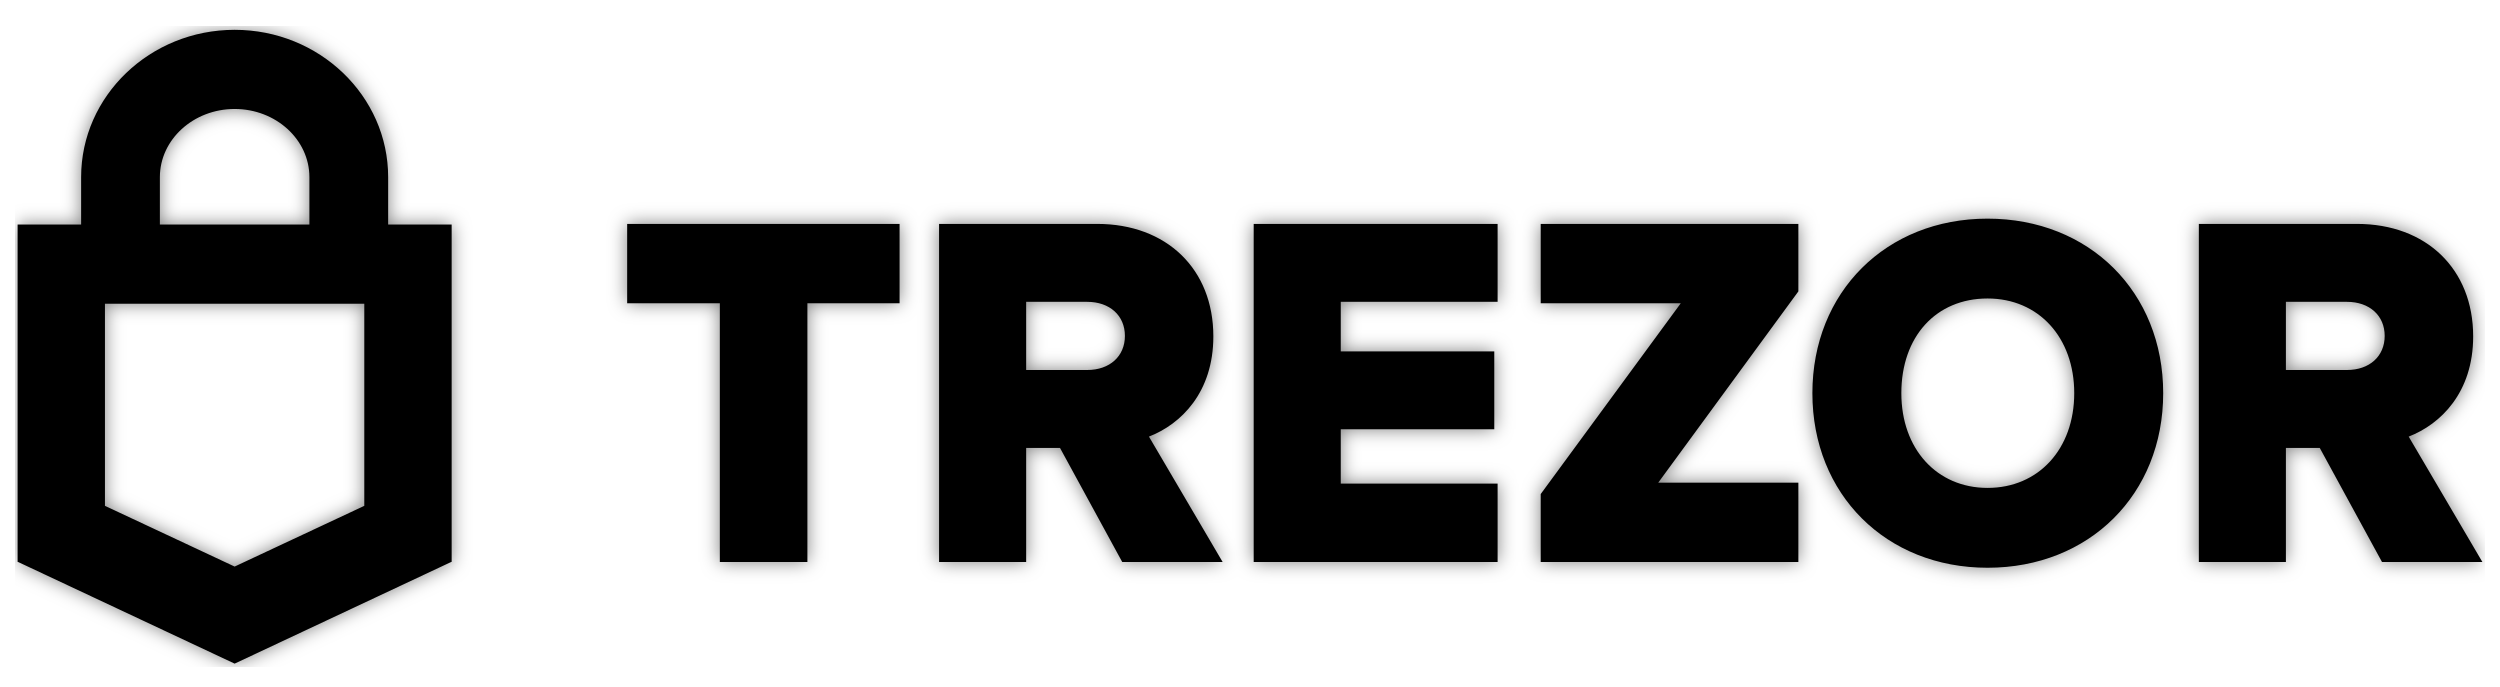
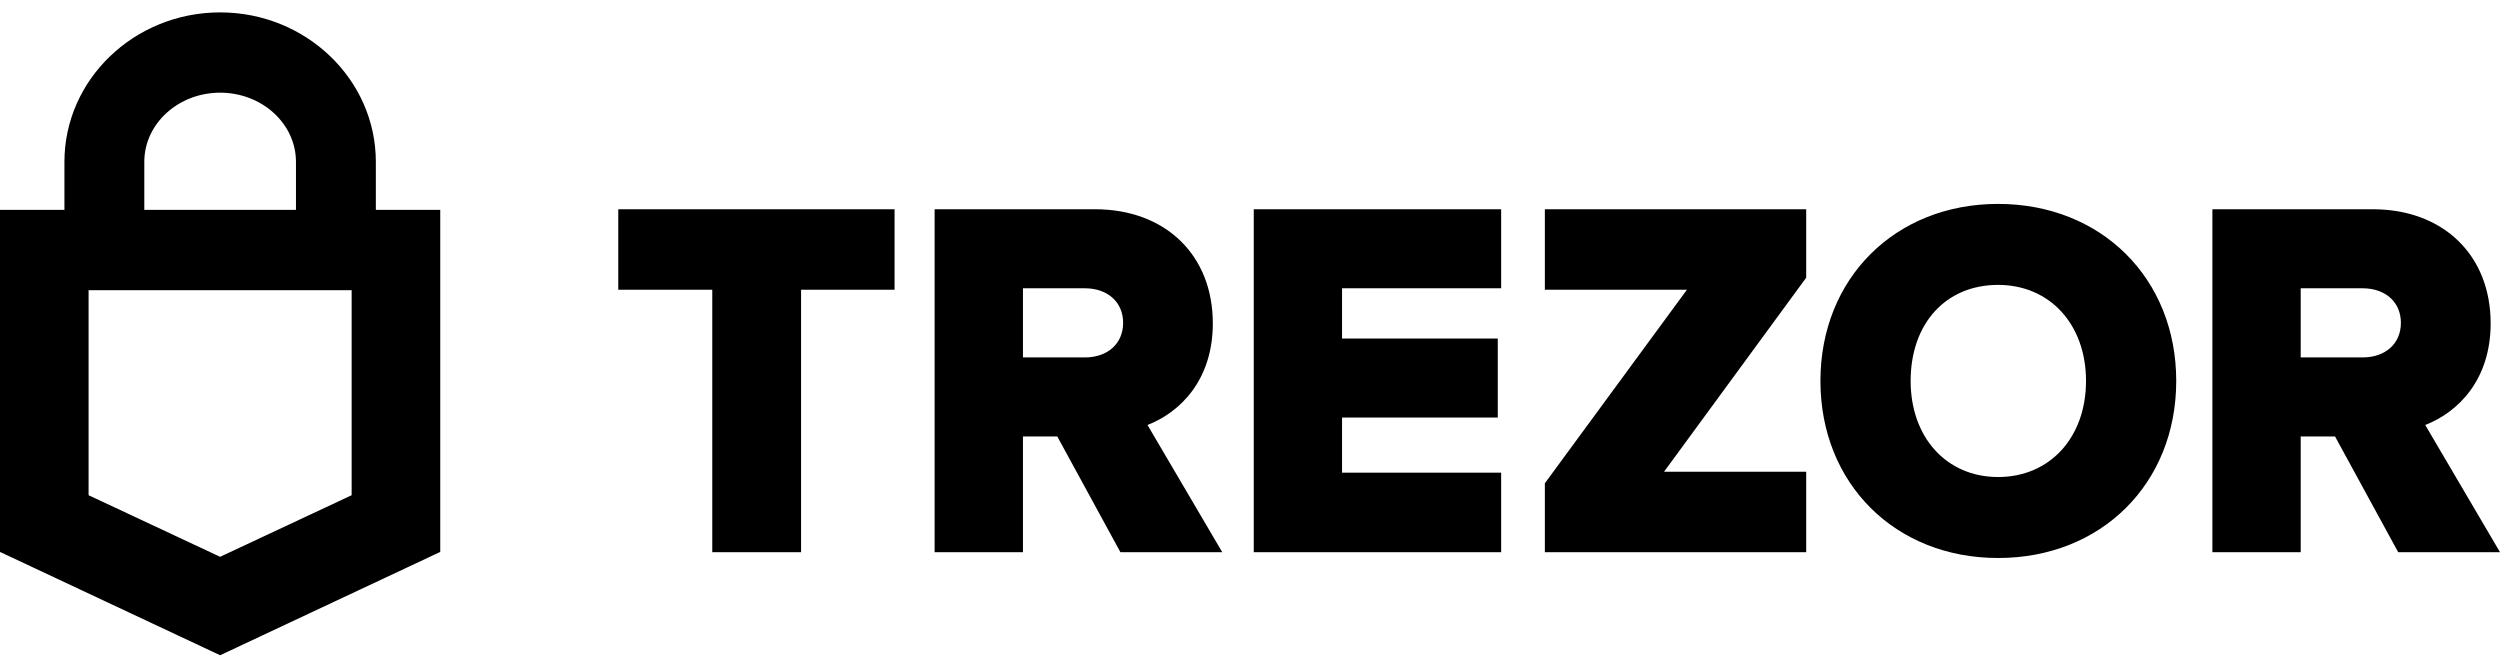
- <svg xmlns="http://www.w3.org/2000/svg" width="142px" height="39px" viewBox="0 0 142 39" version="1.1">
-   <defs>
-     <filter x="-0.1%" y="-0.5%" width="100.2%" height="100.9%" filterUnits="objectBoundingBox" id="filter-1">
-       <feOffset dx="0" dy="0" in="SourceAlpha" result="shadowOffsetOuter1" />
-       <feGaussianBlur stdDeviation="0.5" in="shadowOffsetOuter1" result="shadowBlurOuter1" />
-       <feColorMatrix values="0 0 0 0 0   0 0 0 0 0   0 0 0 0 0  0 0 0 0.5 0" type="matrix" in="shadowBlurOuter1" result="shadowMatrixOuter1" />
-       <feMerge>
-         <feMergeNode in="shadowMatrixOuter1" />
-         <feMergeNode in="SourceGraphic" />
-       </feMerge>
-     </filter>
-   </defs>
-   <g id="Product-page" stroke="none" stroke-width="1" fill="none" fill-rule="evenodd">
-     <g id="Trezor-product-page-Copy-15" transform="translate(-196, -643)" fill="#000000">
-       <g id="Footer" filter="url(#filter-1)" transform="translate(0, 586)">
-         <g id="Left">
-           <g transform="translate(197, 58)">
-             <path d="M34.623,11.719 L50.096,11.719 L50.096,16.226 L44.86,16.226 L44.86,30.923 L39.887,30.923 L39.887,16.226 L34.623,16.226 L34.623,11.719 Z M67.918,18.107 C67.918,21.291 66.079,23.094 64.26,23.799 L68.446,30.922 L62.743,30.922 L59.208,24.442 L57.286,24.442 L57.286,30.922 L52.339,30.922 L52.339,11.718 L61.318,11.718 C65.267,11.718 67.918,14.286 67.918,18.107 Z M57.286,16.144 L57.286,20.016 L60.752,20.016 C62.033,20.016 62.895,19.238 62.895,18.079 C62.895,16.922 62.033,16.144 60.752,16.144 L57.286,16.144 Z M70.21,30.923 L70.21,11.719 L84.064,11.719 L84.064,16.144 L75.155,16.144 L75.155,18.958 L83.875,18.958 L83.875,23.383 L75.155,23.383 L75.155,26.469 L84.064,26.469 L84.064,30.923 L70.21,30.923 Z M101.147,15.551 L93.187,26.416 L101.147,26.416 L101.147,30.923 L86.512,30.923 L86.512,27.063 L94.469,16.224 L86.512,16.224 L86.512,11.719 L101.147,11.719 L101.147,15.551 Z M111.893,11.419 C117.674,11.419 121.869,15.59 121.869,21.333 C121.869,27.079 117.674,31.248 111.893,31.248 C106.128,31.248 101.944,27.079 101.944,21.333 C101.944,15.59 106.128,11.419 111.893,11.419 Z M111.893,26.713 C114.792,26.713 116.817,24.501 116.817,21.333 C116.817,18.167 114.792,15.954 111.893,15.954 C108.964,15.954 106.996,18.116 106.996,21.333 C106.996,24.501 109.01,26.713 111.893,26.713 Z M135.813,23.799 L140,30.922 L134.298,30.922 L130.762,24.442 L128.839,24.442 L128.839,30.922 L123.894,30.922 L123.894,11.718 L132.873,11.718 C136.822,11.718 139.476,14.286 139.476,18.107 C139.476,21.291 137.634,23.094 135.813,23.799 Z M128.839,16.144 L128.839,20.016 L132.306,20.016 C133.588,20.016 134.45,19.238 134.45,18.079 C134.45,16.922 133.588,16.144 132.306,16.144 L128.839,16.144 Z M21.047,11.753 L24.654,11.753 L24.654,30.919 L24.629,30.919 L12.327,36.694 L0.025,30.919 L-7.10542736e-15,30.919 L-7.10542736e-15,11.753 L3.608,11.753 L3.608,9.063 C3.608,4.449 7.521,0.694 12.329,0.694 C17.135,0.694 21.047,4.449 21.047,9.063 L21.047,11.753 Z M19.692,27.732 L19.692,16.251 L4.961,16.251 L4.961,27.732 L12.327,31.181 L19.692,27.732 Z M8.081,9.063 L8.081,11.753 L16.574,11.753 L16.574,9.063 C16.574,6.927 14.669,5.19 12.329,5.19 C9.987,5.19 8.081,6.927 8.081,9.063 Z" id="Logotype" />
-           </g>
-         </g>
-       </g>
-     </g>
+ <svg xmlns="http://www.w3.org/2000/svg" width="140px" height="37px" viewBox="0 0 140 37" version="1.1">
+   <defs />
+   <g id="Page-1" stroke="none" stroke-width="1" fill="none" fill-rule="evenodd">
+     <path d="M34.623,11.719 L50.096,11.719 L50.096,16.226 L44.86,16.226 L44.86,30.923 L39.887,30.923 L39.887,16.226 L34.623,16.226 L34.623,11.719 Z M67.918,18.107 C67.918,21.291 66.079,23.094 64.26,23.799 L68.446,30.922 L62.743,30.922 L59.208,24.442 L57.286,24.442 L57.286,30.922 L52.339,30.922 L52.339,11.718 L61.318,11.718 C65.267,11.718 67.918,14.286 67.918,18.107 Z M57.286,16.144 L57.286,20.016 L60.752,20.016 C62.033,20.016 62.895,19.238 62.895,18.079 C62.895,16.922 62.033,16.144 60.752,16.144 L57.286,16.144 Z M70.21,30.923 L70.21,11.719 L84.064,11.719 L84.064,16.144 L75.155,16.144 L75.155,18.958 L83.875,18.958 L83.875,23.383 L75.155,23.383 L75.155,26.469 L84.064,26.469 L84.064,30.923 L70.21,30.923 Z M101.147,15.551 L93.187,26.416 L101.147,26.416 L101.147,30.923 L86.512,30.923 L86.512,27.063 L94.469,16.224 L86.512,16.224 L86.512,11.719 L101.147,11.719 L101.147,15.551 Z M111.893,11.419 C117.674,11.419 121.869,15.59 121.869,21.333 C121.869,27.079 117.674,31.248 111.893,31.248 C106.128,31.248 101.944,27.079 101.944,21.333 C101.944,15.59 106.128,11.419 111.893,11.419 Z M111.893,26.713 C114.792,26.713 116.817,24.501 116.817,21.333 C116.817,18.167 114.792,15.954 111.893,15.954 C108.964,15.954 106.996,18.116 106.996,21.333 C106.996,24.501 109.01,26.713 111.893,26.713 Z M135.813,23.799 L140,30.922 L134.298,30.922 L130.762,24.442 L128.839,24.442 L128.839,30.922 L123.894,30.922 L123.894,11.718 L132.873,11.718 C136.822,11.718 139.476,14.286 139.476,18.107 C139.476,21.291 137.634,23.094 135.813,23.799 Z M128.839,16.144 L128.839,20.016 L132.306,20.016 C133.588,20.016 134.45,19.238 134.45,18.079 C134.45,16.922 133.588,16.144 132.306,16.144 L128.839,16.144 Z M21.047,11.753 L24.654,11.753 L24.654,30.919 L24.629,30.919 L12.327,36.694 L0.025,30.919 L-1.42108547e-14,30.919 L-1.42108547e-14,11.753 L3.608,11.753 L3.608,9.063 C3.608,4.449 7.521,0.694 12.329,0.694 C17.135,0.694 21.047,4.449 21.047,9.063 L21.047,11.753 Z M19.692,27.732 L19.692,16.251 L4.961,16.251 L4.961,27.732 L12.327,31.181 L19.692,27.732 Z M8.081,9.063 L8.081,11.753 L16.574,11.753 L16.574,9.063 C16.574,6.927 14.669,5.19 12.329,5.19 C9.987,5.19 8.081,6.927 8.081,9.063 Z" id="Logotype" fill="#000000" fill-rule="nonzero" />
  </g>
</svg>
